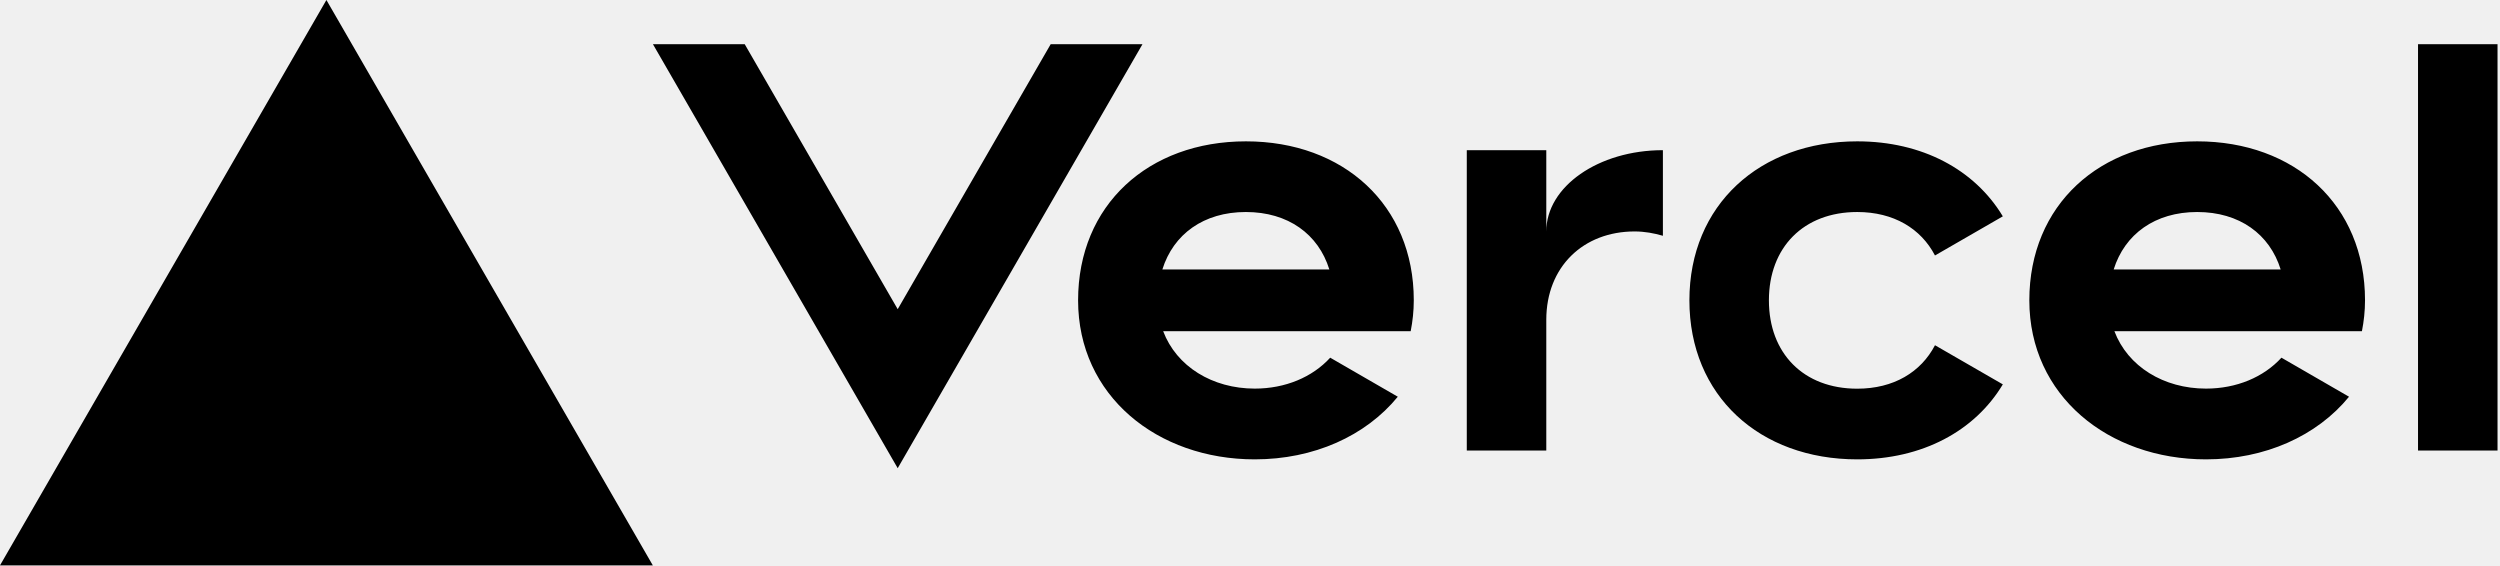
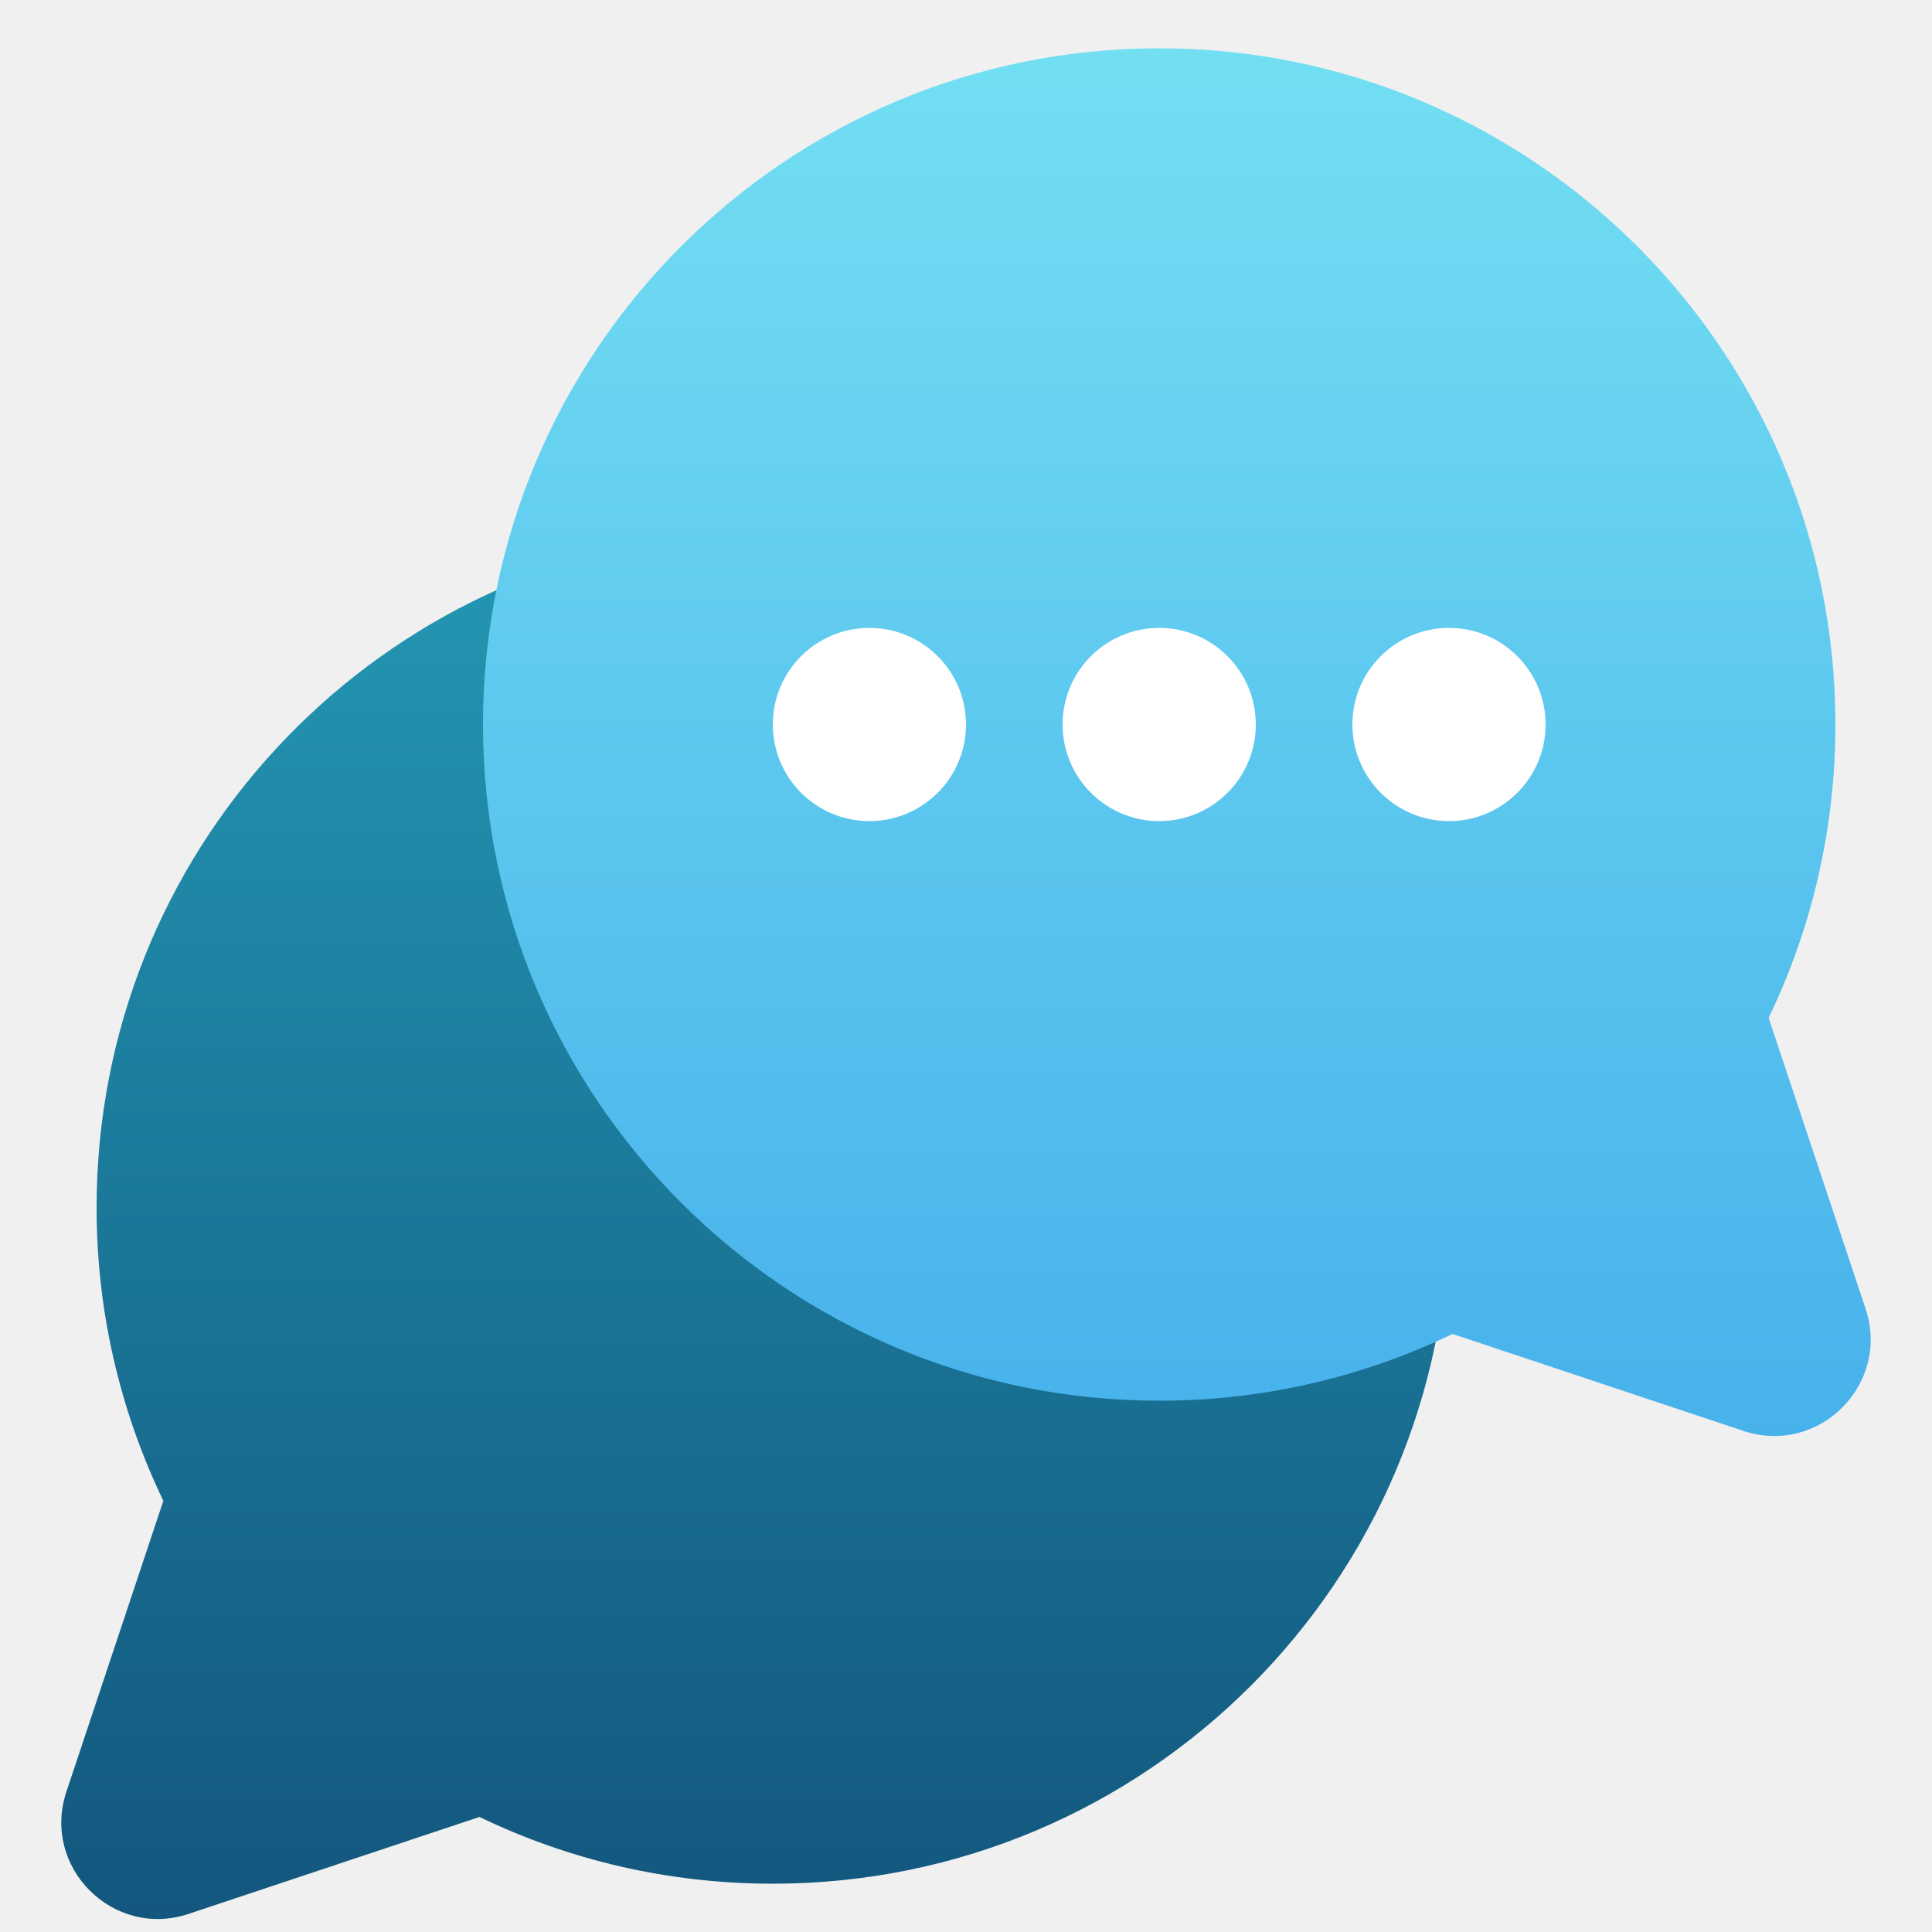
- <svg xmlns="http://www.w3.org/2000/svg" width="283" height="64" viewBox="0 0 283 64" fill="none">
-   <path d="M141.04 16c-11.04 0-19 7.2-19 18s8.96 18 20 18c6.67 0 12.55-2.64 16.19-7.09l-7.65-4.42c-2.02 2.21-5.09 3.5-8.54 3.5-4.79 0-8.86-2.5-10.37-6.5h28.02c.22-1.12.35-2.28.35-3.5 0-10.79-7.96-17.99-19-17.99zm-9.46 14.5c1.25-3.99 4.67-6.5 9.45-6.5 4.79 0 8.21 2.51 9.45 6.5h-18.9zM248.72 16c-11.04 0-19 7.2-19 18s8.96 18 20 18c6.67 0 12.55-2.64 16.19-7.09l-7.65-4.42c-2.02 2.21-5.09 3.5-8.54 3.5-4.79 0-8.86-2.5-10.37-6.5h28.02c.22-1.12.35-2.28.35-3.5 0-10.79-7.96-17.99-19-17.99zm-9.45 14.5c1.25-3.99 4.67-6.5 9.45-6.5 4.79 0 8.21 2.51 9.45 6.5h-18.9zM200.24 34c0 6 3.92 10 10 10 4.12 0 7.21-1.87 8.8-4.92l7.68 4.43c-3.18 5.3-9.14 8.49-16.48 8.49-11.05 0-19-7.2-19-18s7.96-18 19-18c7.34 0 13.29 3.19 16.48 8.49l-7.68 4.43c-1.59-3.05-4.68-4.92-8.8-4.92-6.07 0-10 4-10 10zm82.48-29v46h-9V5h9zM36.95 0L73.9 64H0L36.95 0zm92.38 5l-27.71 48L73.91 5H84.3l17.32 30 17.32-30h10.39zm58.91 12v9.69c-1-.29-2.06-.49-3.2-.49-5.81 0-10 4-10 10V51h-9V17h9v9.2c0-5.08 5.91-9.2 13.2-9.2z" fill="#000" />
+ <svg xmlns="http://www.w3.org/2000/svg" viewBox="0 0 40 40">
+   <defs>
+     <linearGradient x1="50%" y1="0%" x2="50%" y2="100%" id="a">
+       <stop stop-color="#2397B3" offset="0%" />
+       <stop stop-color="#13577E" offset="100%" />
+     </linearGradient>
+     <linearGradient x1="50%" y1="0%" x2="50%" y2="100%" id="b">
+       <stop stop-color="#73DFF2" offset="0%" />
+       <stop stop-color="#47B1EB" offset="100%" />
+     </linearGradient>
+   </defs>
+   <path d="M28.872 22.096c.084.622.128 1.258.128 1.904 0 7.732-6.268 14-14 14-2.176 0-4.236-.496-6.073-1.382l-6.022 2.007c-1.564.521-3.051-.966-2.53-2.53l2.007-6.022A13.944 13.944 0 0 1 1 24c0-7.331 5.635-13.346 12.81-13.95A9.967 9.967 0 0 0 13 14c0 5.523 4.477 10 10 10a9.955 9.955 0 0 0 5.872-1.904z" fill="url(#a)" transform="translate(1 1)" />
+   <path d="M35.618 20.073l2.007 6.022c.521 1.564-.966 3.051-2.53 2.53l-6.022-2.007A13.944 13.944 0 0 1 23 28c-7.732 0-14-6.268-14-14S15.268 0 23 0s14 6.268 14 14c0 2.176-.496 4.236-1.382 6.073z" fill="url(#b)" transform="translate(1 1)" />
+   <path d="M18 17a2 2 0 1 0 0-4 2 2 0 0 0 0 4zM24 17a2 2 0 1 0 0-4 2 2 0 0 0 0 4zM30 17a2 2 0 1 0 0-4 2 2 0 0 0 0 4z" fill="#FFF" />
</svg>
